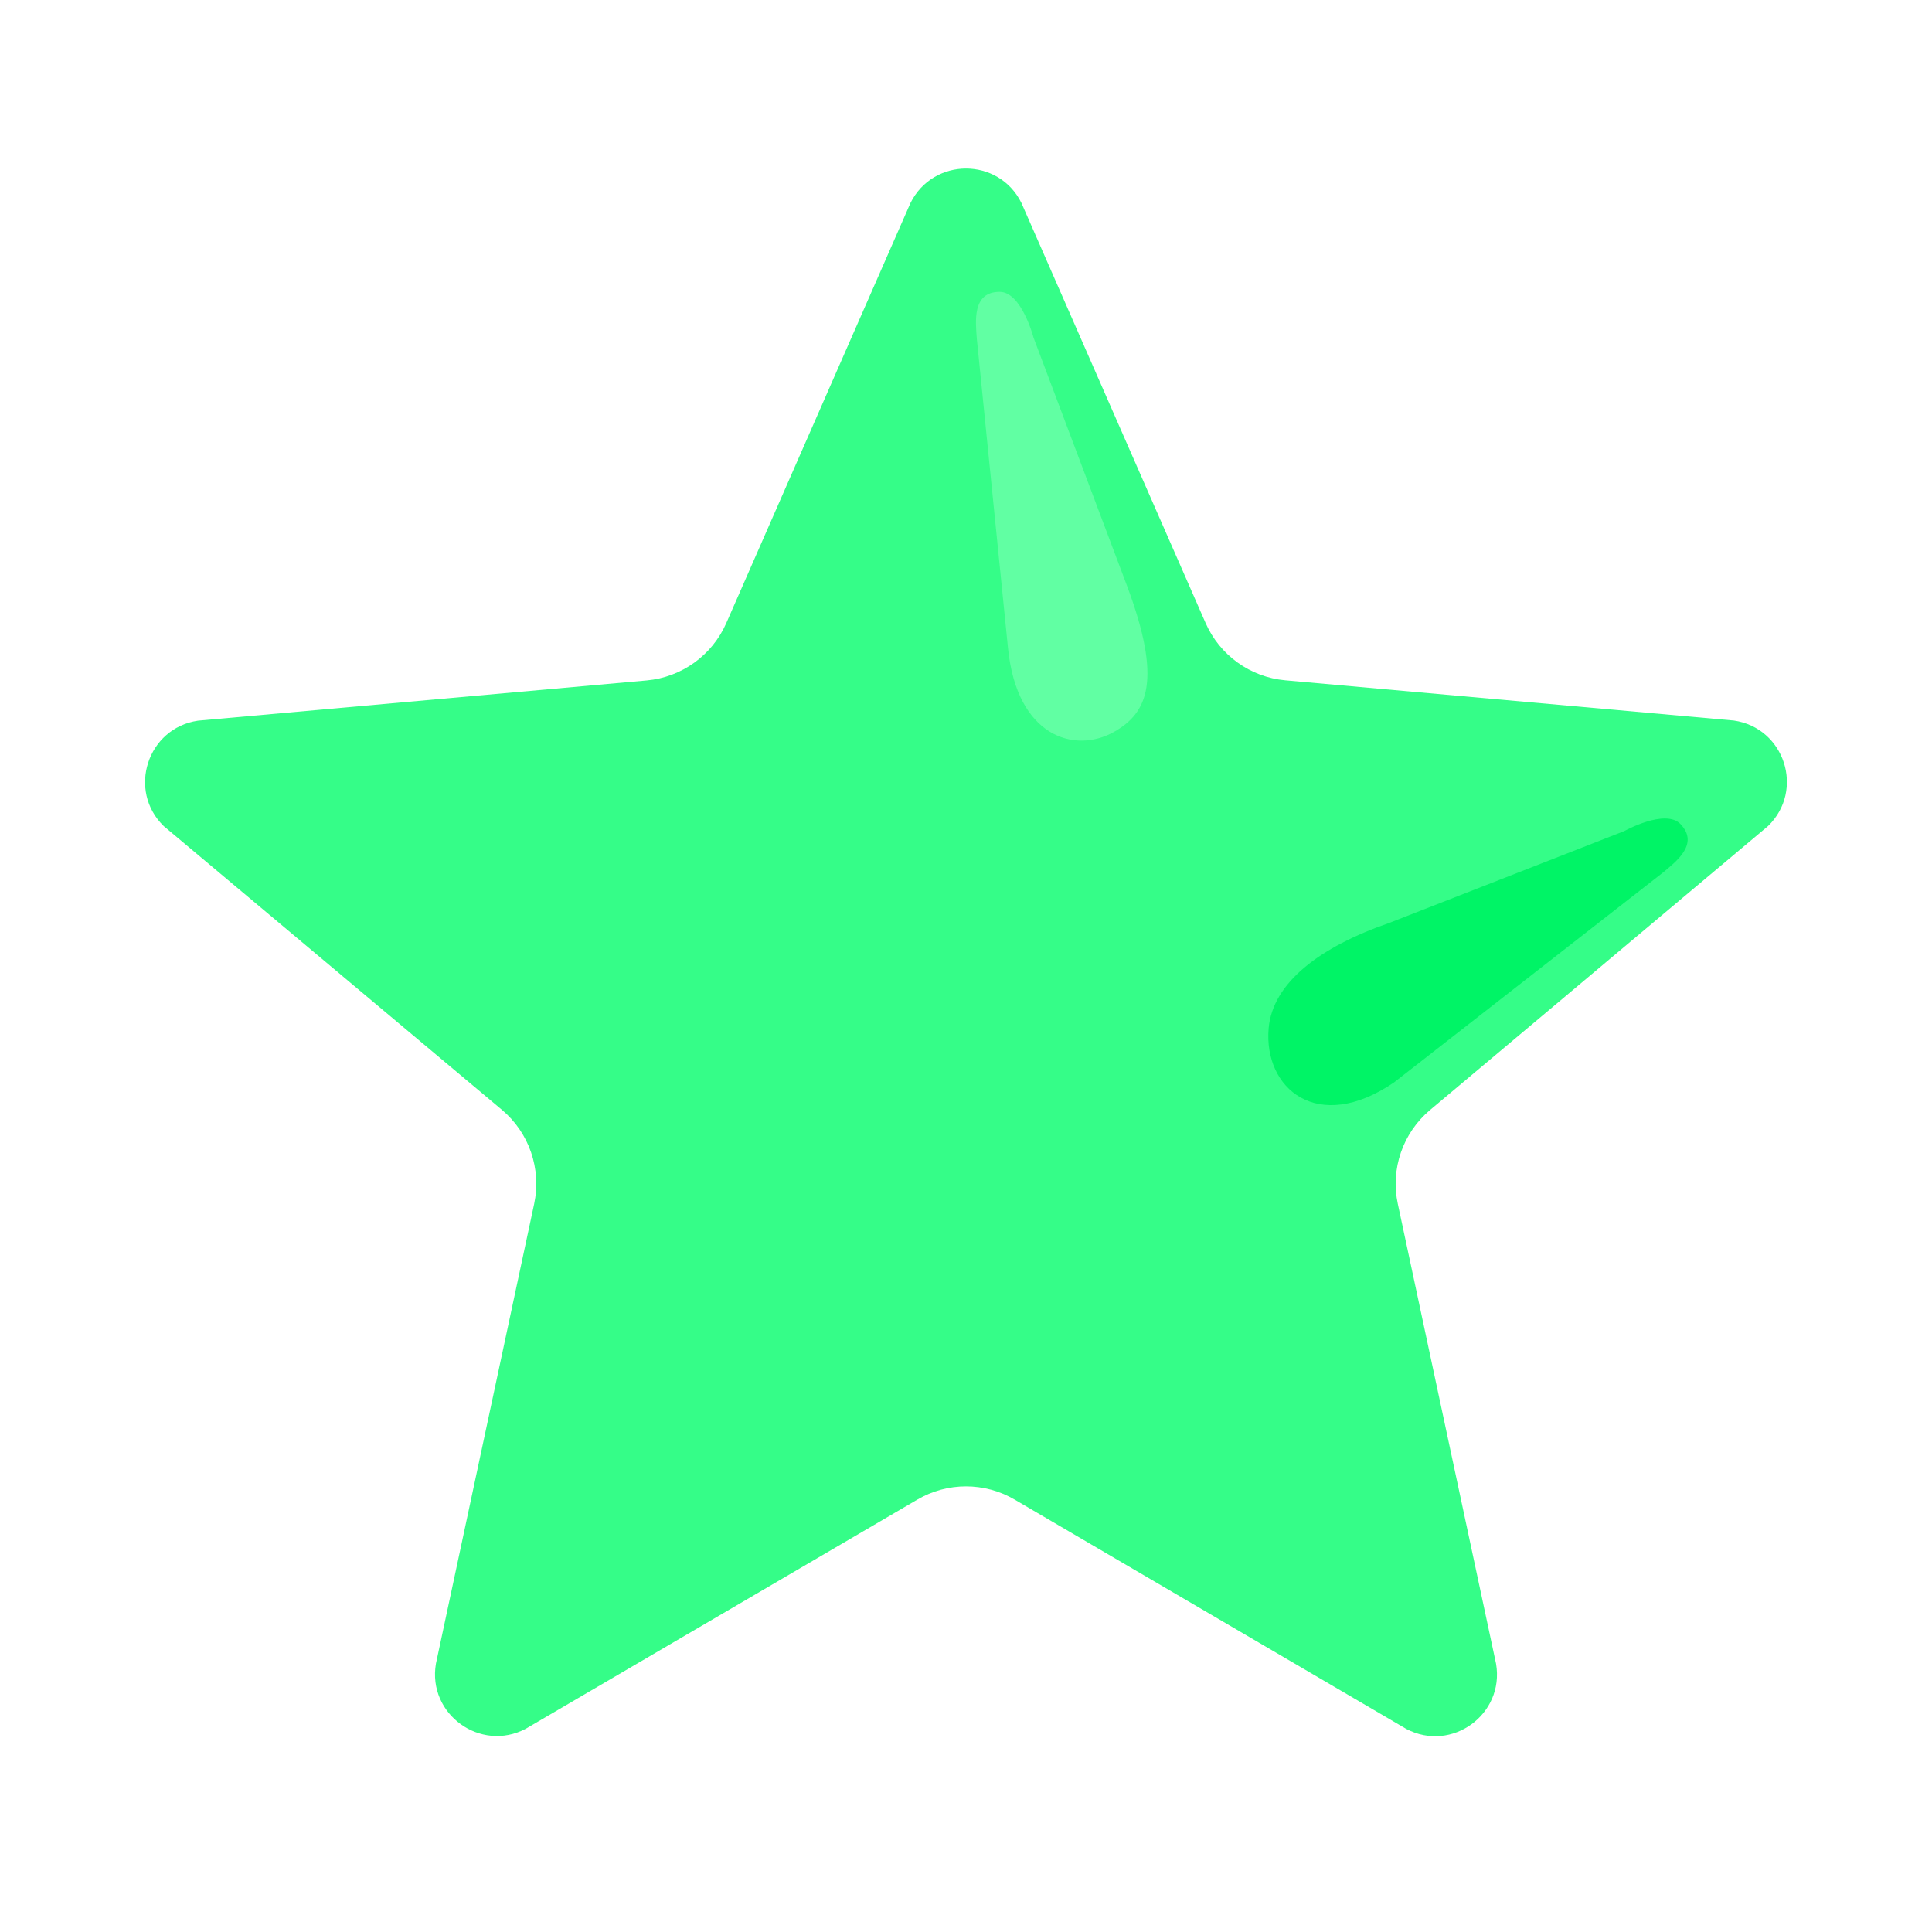
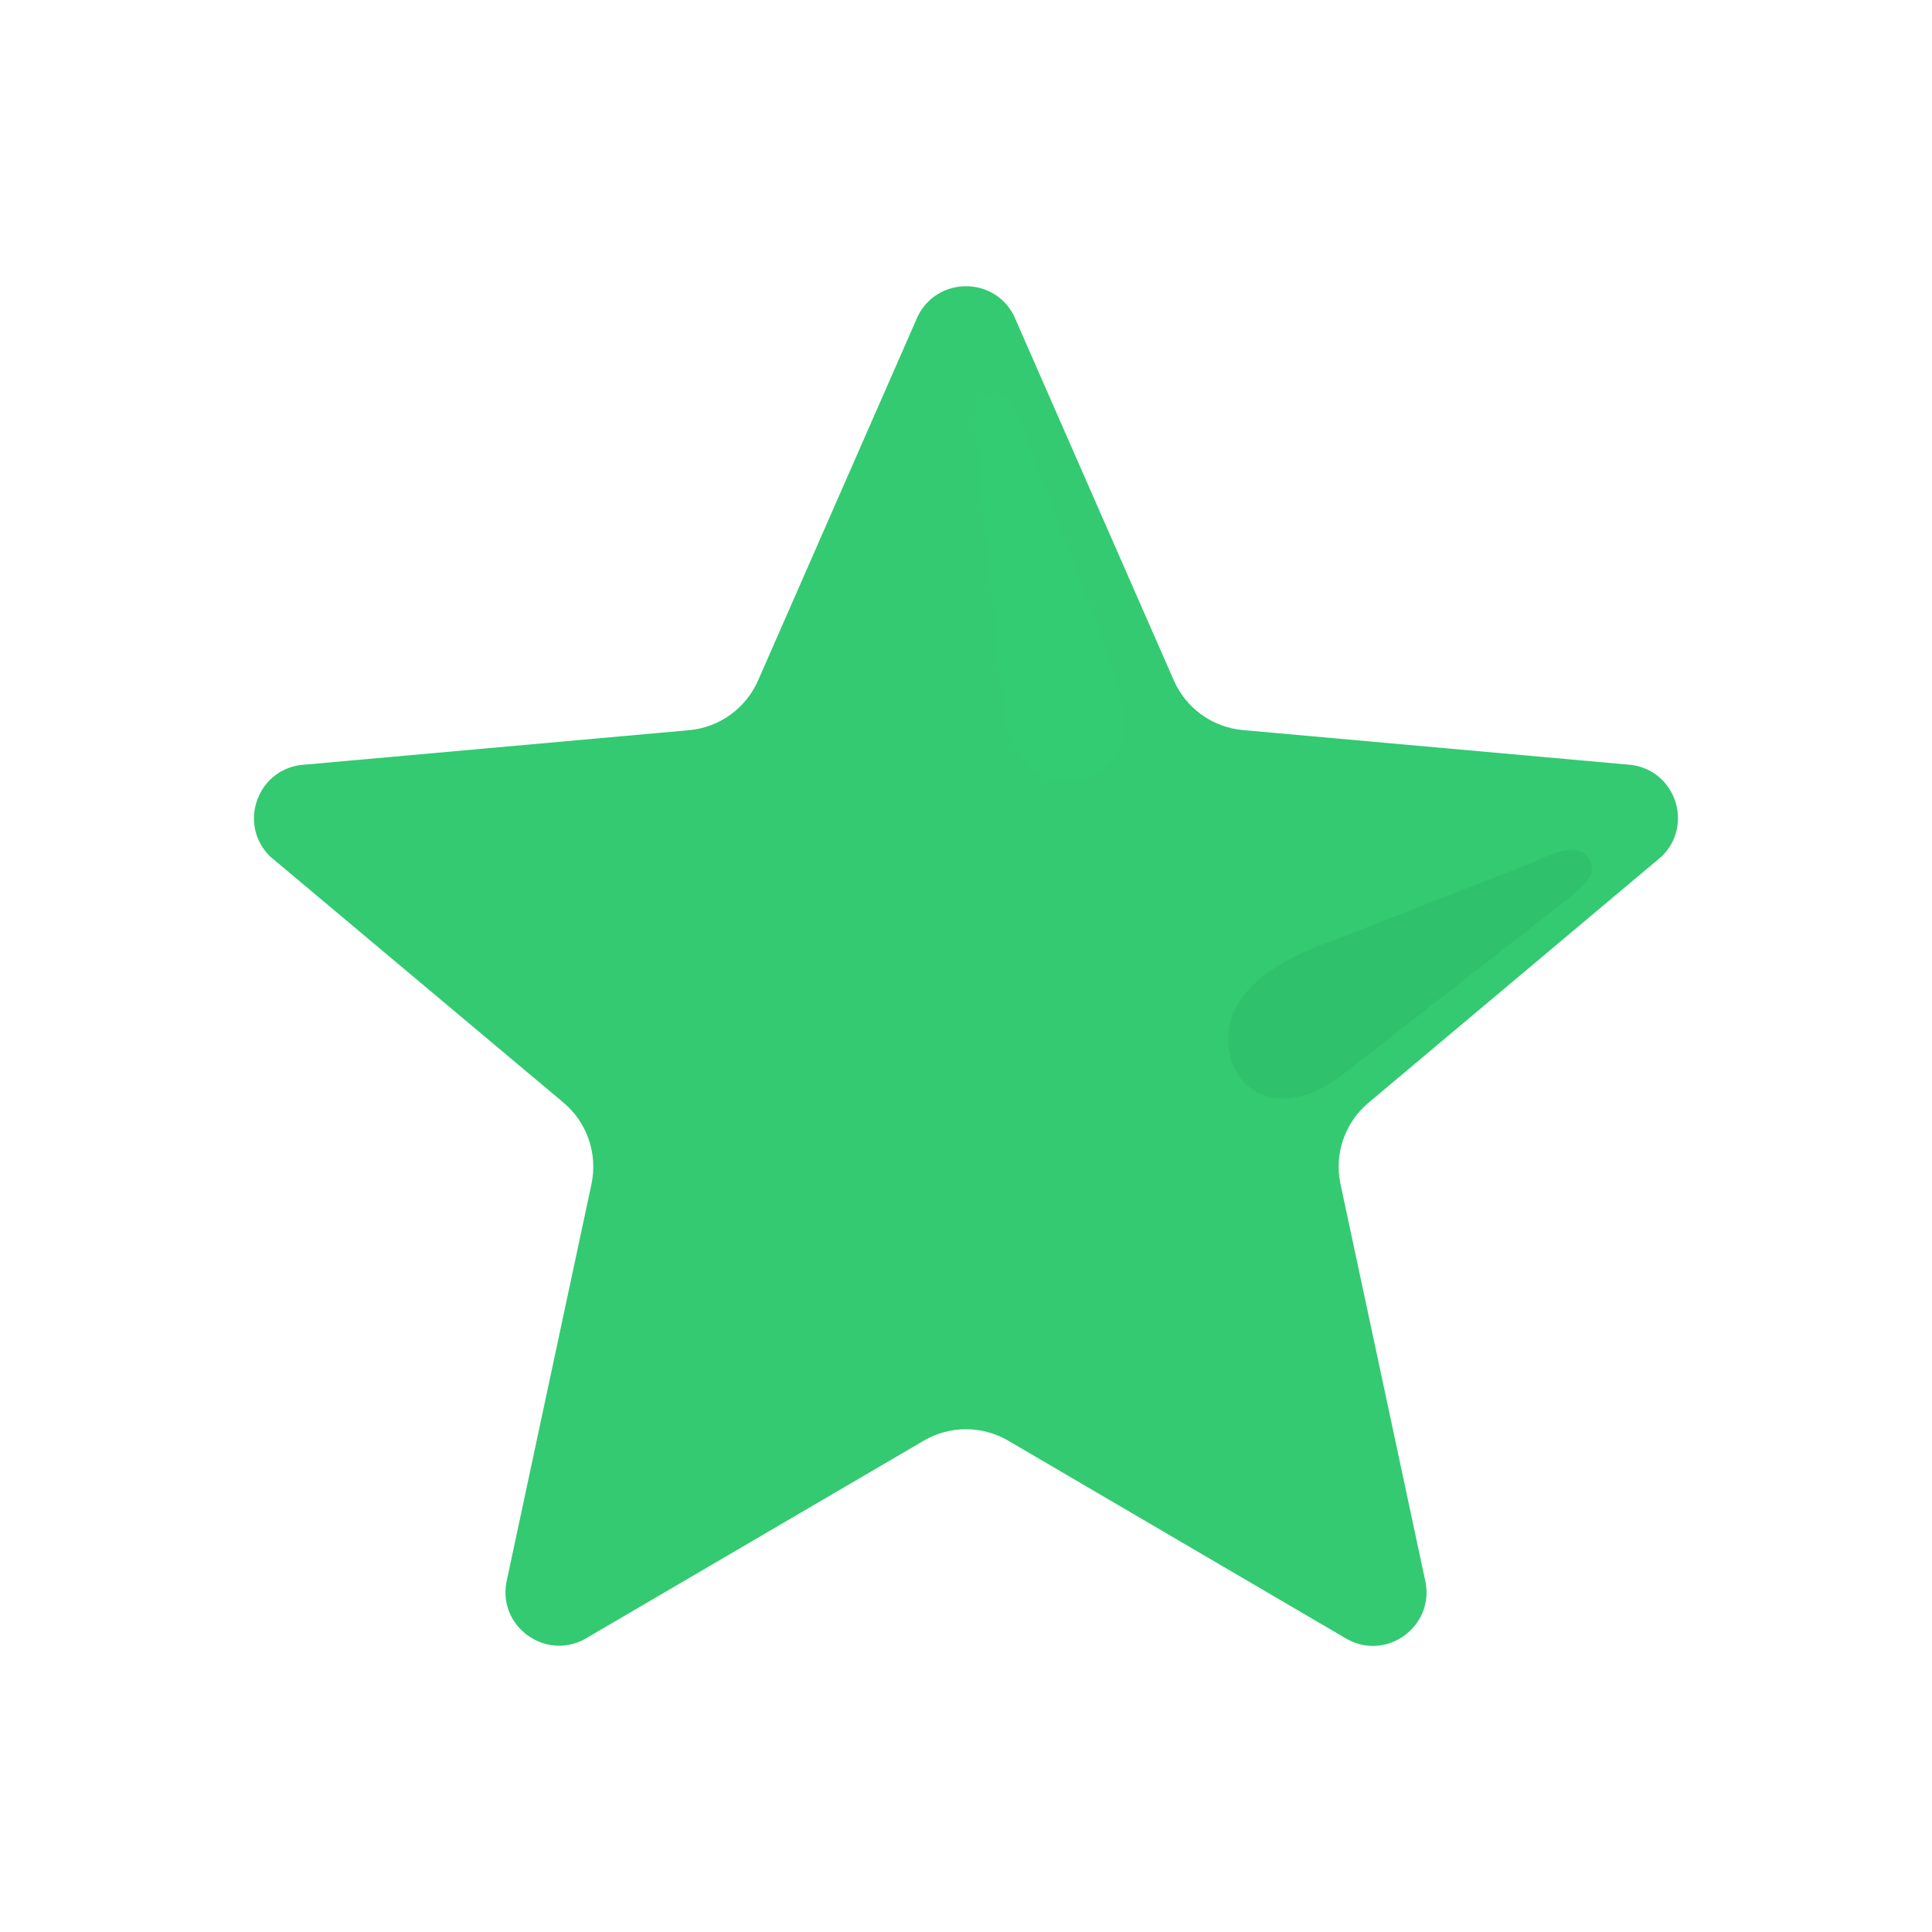
- <svg xmlns="http://www.w3.org/2000/svg" version="1.1" id="Layer_1" x="0px" y="0px" viewBox="-6.6 -7.6 141.2 141.2" style="enable-background:new 0 0 128 128;" xml:space="preserve">
+ <svg xmlns="http://www.w3.org/2000/svg" version="1.1" id="Layer_1" x="0px" y="0px" viewBox="-17.4 -19.4 162.8 162.8" style="enable-background:new 0 0 128 128;" xml:space="preserve">
  <g>
-     <path style="fill:#35FD88;" d="M68.05,7.23l13.46,30.7c1.03,2.35,3.26,3.96,5.82,4.19l32.79,2.94c3.71,0.54,5.19,5.09,2.5,7.71   L97.92,73.52c-2,1.68-2.91,4.32-2.36,6.87l7.18,33.61c0.63,3.69-3.24,6.51-6.56,4.76L67.56,102c-2.2-1.29-4.92-1.29-7.12,0   l-28.62,16.75c-3.31,1.74-7.19-1.07-6.56-4.76l7.18-33.61c0.54-2.55-0.36-5.19-2.36-6.87L5.37,52.78c-2.68-2.61-1.2-7.17,2.5-7.71   l32.79-2.94c2.56-0.23,4.79-1.84,5.82-4.19l13.46-30.7C61.61,3.88,66.39,3.88,68.05,7.23z" />
+     <path style="fill:#33CA72;" d="M68.05,7.23l13.46,30.7c1.03,2.35,3.26,3.96,5.82,4.19l32.79,2.94c3.71,0.54,5.19,5.09,2.5,7.71   L97.92,73.52c-2,1.68-2.91,4.32-2.36,6.87l7.18,33.61c0.63,3.69-3.24,6.51-6.56,4.76L67.56,102c-2.2-1.29-4.92-1.29-7.12,0   l-28.62,16.75c-3.31,1.74-7.19-1.07-6.56-4.76l7.18-33.61c0.54-2.55-0.36-5.19-2.36-6.87L5.37,52.78c-2.68-2.61-1.2-7.17,2.5-7.71   l32.79-2.94c2.56-0.23,4.79-1.84,5.82-4.19l13.46-30.7C61.61,3.88,66.39,3.88,68.05,7.23z" />
    <g>
-       <path style="fill:#61FFA3;" d="M67.07,39.77l-2.28-22.62c-0.09-1.26-0.35-3.42,1.67-3.42c1.6,0,2.47,3.33,2.47,3.33l6.84,18.16    c2.58,6.91,1.52,9.28-0.97,10.68C71.94,47.5,67.72,46.25,67.07,39.77z" />
+       <path style="fill:#33CC73;" d="M67.07,39.77l-2.28-22.62c-0.09-1.26-0.35-3.42,1.67-3.42c1.6,0,2.47,3.33,2.47,3.33l6.84,18.16    c2.58,6.91,1.52,9.28-0.97,10.68C71.94,47.5,67.72,46.25,67.07,39.77z" />
    </g>
    <g>
-       <path style="fill:#00F466;" d="M95.28,71.51L114.9,56.2c0.97-0.81,2.72-2.1,1.32-3.57c-1.11-1.16-4.11,0.51-4.11,0.51l-17.17,6.71    c-5.12,1.77-8.52,4.39-8.82,7.69C85.73,71.94,89.68,75.33,95.28,71.51z" />
+       <path style="fill:#30C16D;" d="M95.28,71.51L114.9,56.2c0.97-0.81,2.72-2.1,1.32-3.57c-1.11-1.16-4.11,0.51-4.11,0.51l-17.17,6.71    c-5.12,1.77-8.52,4.39-8.82,7.69C85.73,71.94,89.68,75.33,95.28,71.51z" />
    </g>
  </g>
</svg>
